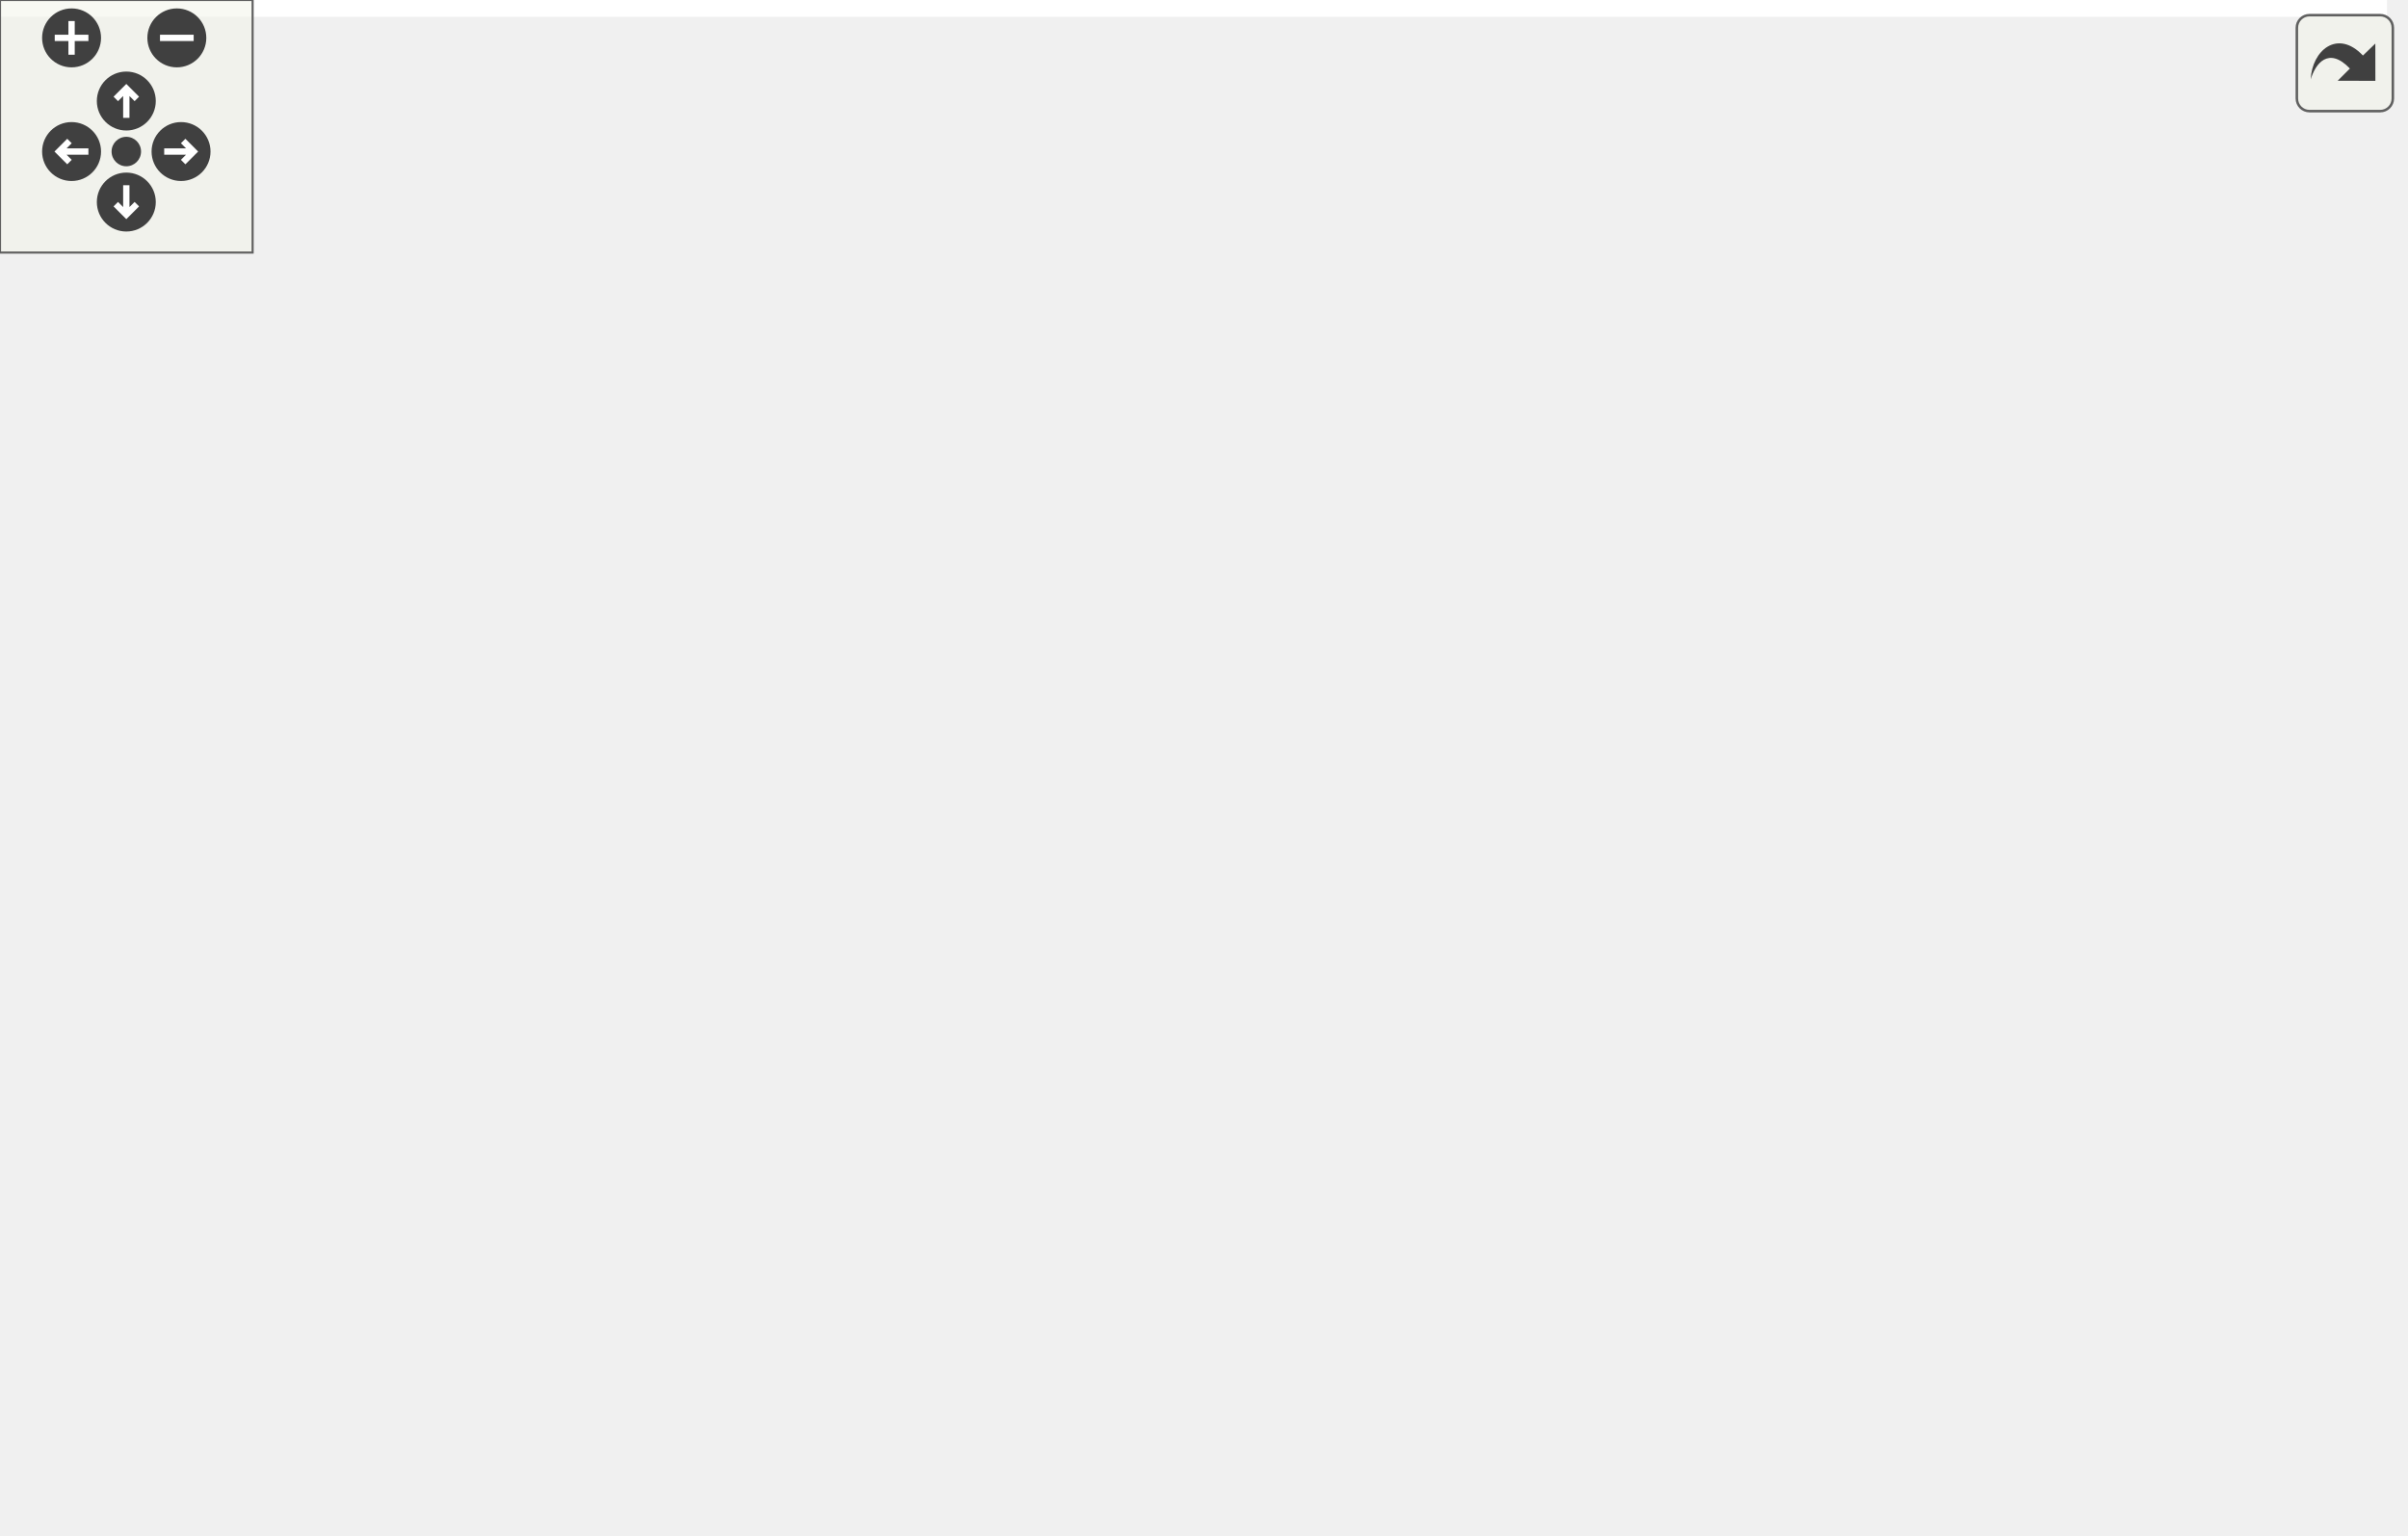
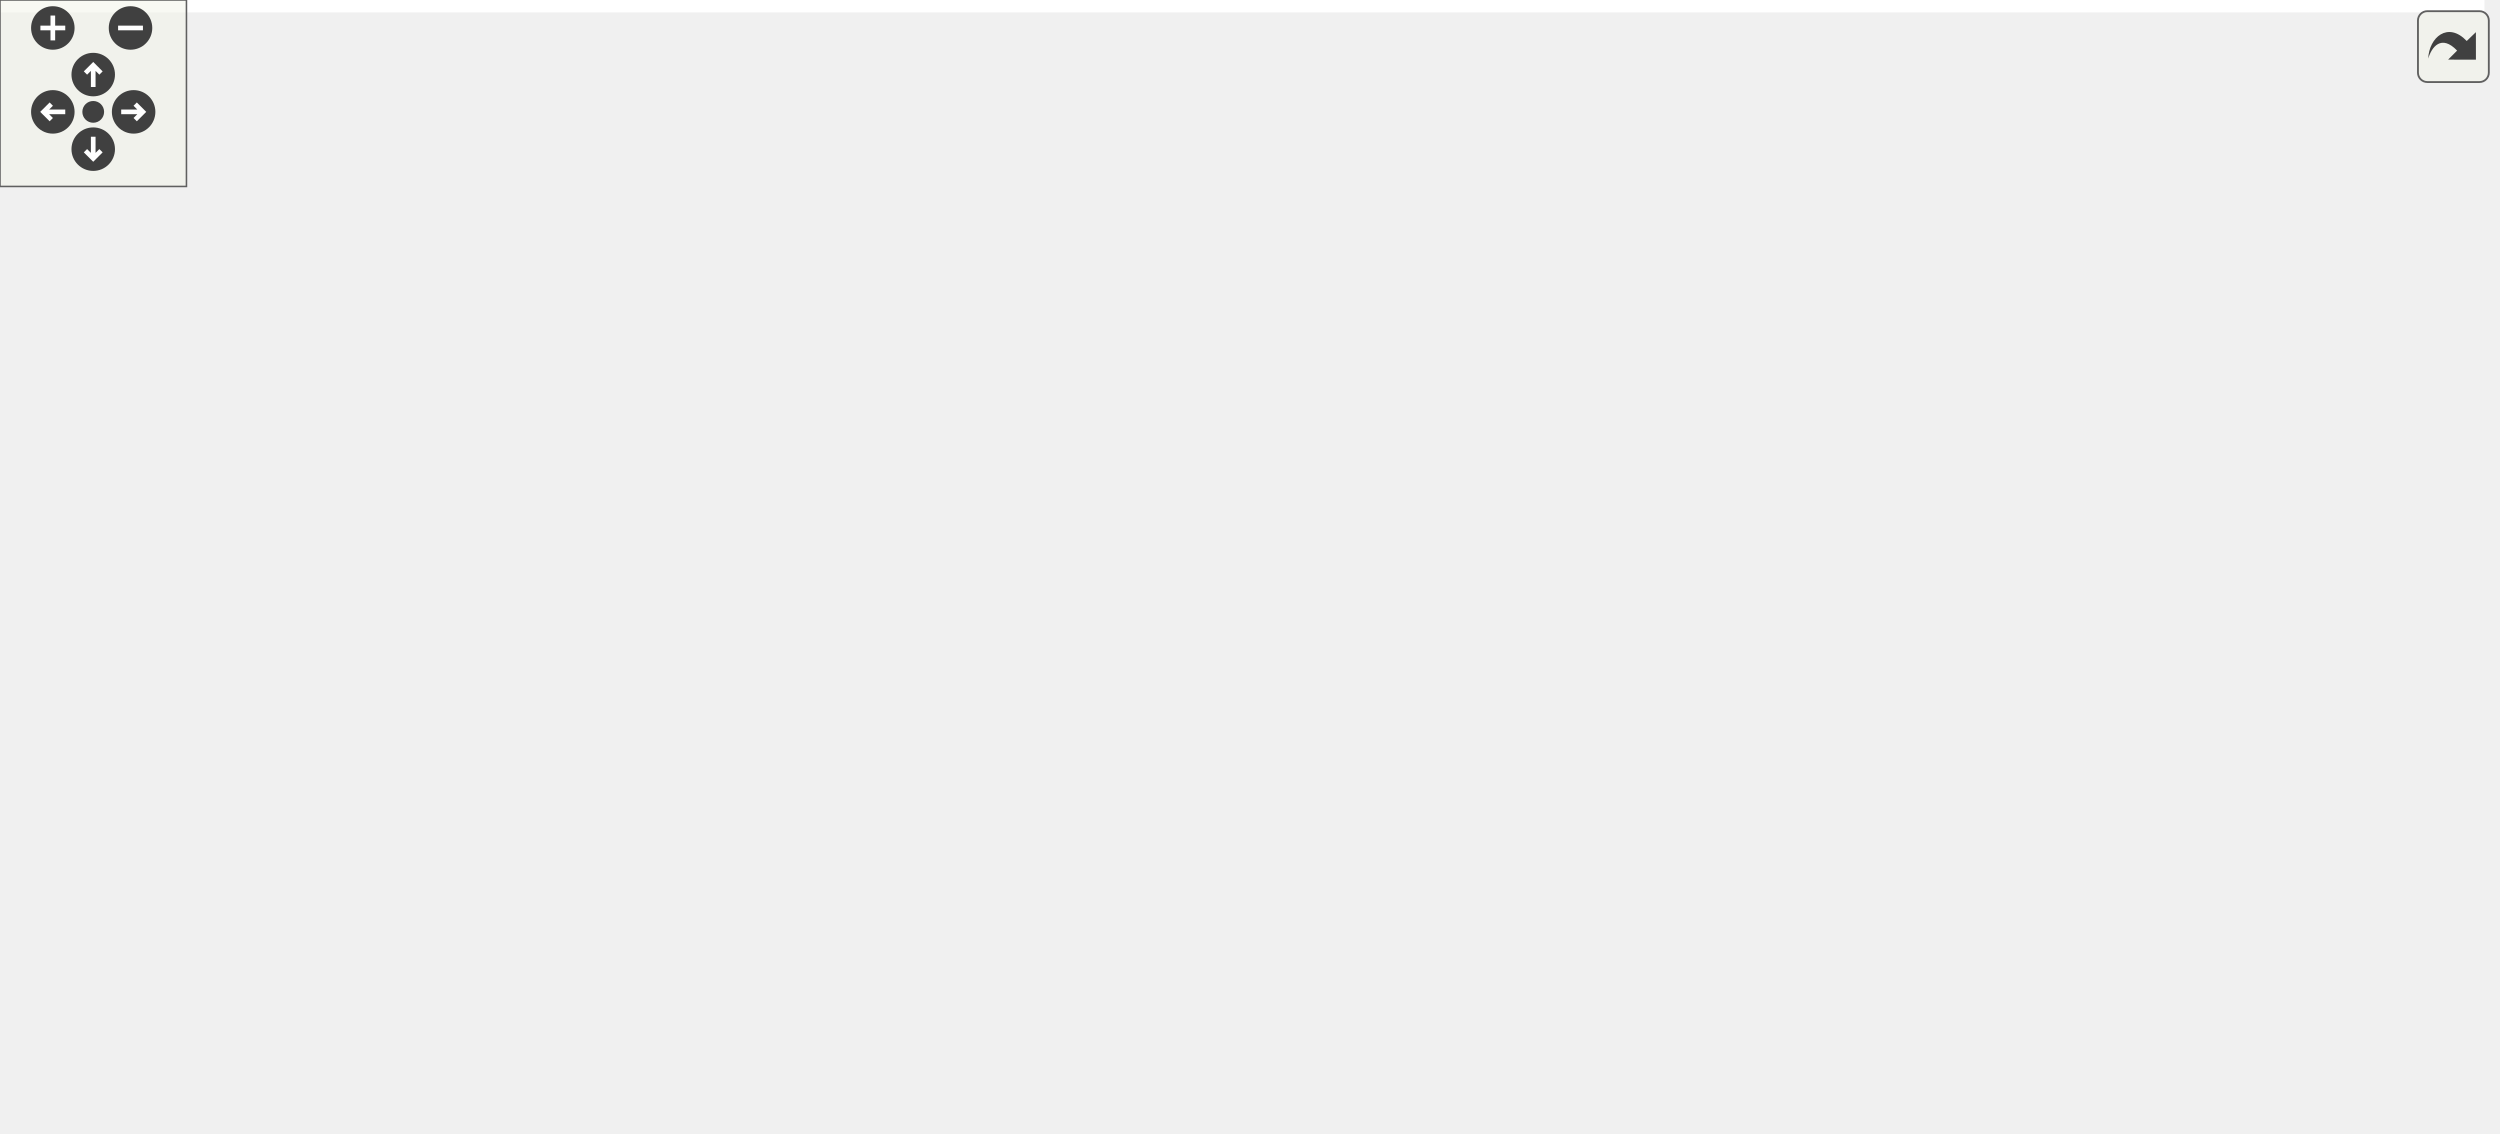
<svg xmlns="http://www.w3.org/2000/svg" xmlns:xlink="http://www.w3.org/1999/xlink" id="main" version="1.1" xml:space="preserve">
  <style type="text/css">
.edge:hover path { stroke: red; }
.edge:hover polygon { stroke: red; fill: red; }
</style>
  <defs>
    <circle id="rim" cx="0" cy="0" r="7" />
    <circle id="rim2" cx="0" cy="0" r="3.5" />
    <g id="zoomPlus">
      <use xlink:href="#rim" fill="#404040">
        <set attributeName="fill" to="#808080" begin="zoomplus.mouseover" end="zoomplus.mouseout" />
      </use>
      <path d="M-4,0h8M0,-4v8" fill="none" stroke="white" stroke-width="1.5" pointer-events="none" />
    </g>
    <g id="zoomMin">
      <use xlink:href="#rim" fill="#404040">
        <set attributeName="fill" to="#808080" begin="zoomminus.mouseover" end="zoomminus.mouseout" />
      </use>
      <path d="M-4,0h8" fill="none" stroke="white" stroke-width="1.5" pointer-events="none" />
    </g>
    <g id="dirArrow">
      <path fill="none" stroke="white" stroke-width="1.5" d="M0,-3.0v7 M-2.5,-0.5L0,-3.0L2.5,-0.5" />
    </g>
    <g id="resetDef">
      <use xlink:href="#rim2" fill="#404040">
        <set attributeName="fill" to="#808080" begin="reset.mouseover" end="reset.mouseout" />
      </use>
    </g>
  </defs>
  <svg id="graph" class="graph">
    <g id="viewport">
-       <polygon fill="#ffffff" stroke="transparent" points="-4,4 -4,-304 566.931,-304 566.931,4 -4,4" />
+       <polygon fill="#ffffff" stroke="transparent" points="-4,4 -4,-304 799.5,-304 799.5,4 -4,4" />
      <g id="node1" class="node">
        <g id="a_node1">
          <a xlink:title=" ">
-             <polygon fill="#bfbfbf" stroke="#000000" points="161.93,-280.5 161.93,-299.5 301.93,-299.5 301.93,-280.5 161.93,-280.5" />
-             <text text-anchor="middle" x="231.93" y="-287.5" font-family="Helvetica,sans-Serif" font-size="10.00" fill="#000000">src/application/datamodel.h</text>
+             <polygon fill="#bfbfbf" stroke="#000000" points="175.5,-280.5 175.5,-299.5 315.5,-299.5 315.5,-280.5 175.5,-280.5" />
+             <text text-anchor="middle" x="245.5" y="-287.5" font-family="Helvetica,sans-Serif" font-size="10.00" fill="#000000">src/application/datamodel.h</text>
          </a>
        </g>
      </g>
      <g id="node2" class="node">
        <g id="a_node2">
          <a xlink:href="datamodel_8cpp.html" target="_top" xlink:title=" ">
-             <polygon fill="#ffffff" stroke="#000000" points="6.431,-224.5 6.431,-243.5 157.43,-243.5 157.43,-224.5 6.431,-224.5" />
-             <text text-anchor="middle" x="81.93" y="-231.5" font-family="Helvetica,sans-Serif" font-size="10.00" fill="#000000">src/application/datamodel.cpp</text>
+             <polygon fill="#ffffff" stroke="#000000" points="0,-224.5 0,-243.5 151,-243.5 151,-224.5 0,-224.5" />
+             <text text-anchor="middle" x="75.5" y="-231.5" font-family="Helvetica,sans-Serif" font-size="10.00" fill="#000000">src/application/datamodel.cpp</text>
          </a>
        </g>
      </g>
      <g id="edge1" class="edge">
-         <path fill="none" stroke="#191970" d="M196.543,-276.789C169.155,-266.564 131.882,-252.649 107.38,-243.501" />
-         <polygon fill="#191970" stroke="#191970" points="195.552,-280.155 206.145,-280.373 198,-273.597 195.552,-280.155" />
+         <path fill="none" stroke="#191970" d="M206.614,-277.19C175.469,-266.931 132.478,-252.769 104.343,-243.501" />
+         <polygon fill="#191970" stroke="#191970" points="205.683,-280.569 216.276,-280.373 207.873,-273.92 205.683,-280.569" />
      </g>
      <g id="node3" class="node">
        <g id="a_node3">
          <a xlink:href="main_8h.html" target="_top" xlink:title=" ">
-             <polygon fill="#ffffff" stroke="#000000" points="175.43,-224.5 175.43,-243.5 288.43,-243.5 288.43,-224.5 175.43,-224.5" />
-             <text text-anchor="middle" x="231.93" y="-231.5" font-family="Helvetica,sans-Serif" font-size="10.00" fill="#000000">src/application/main.h</text>
+             <polygon fill="#ffffff" stroke="#000000" points="304,-224.5 304,-243.5 417,-243.5 417,-224.5 304,-224.5" />
+             <text text-anchor="middle" x="360.5" y="-231.5" font-family="Helvetica,sans-Serif" font-size="10.00" fill="#000000">src/application/main.h</text>
          </a>
        </g>
      </g>
      <g id="edge2" class="edge">
-         <path fill="none" stroke="#191970" d="M231.93,-270.158C231.93,-261.155 231.93,-250.92 231.93,-243.643" />
-         <polygon fill="#191970" stroke="#191970" points="228.431,-270.245 231.93,-280.245 235.431,-270.246 228.431,-270.245" />
+         <path fill="none" stroke="#191970" d="M274.303,-275.974C295.125,-265.835 322.698,-252.408 340.989,-243.501" />
+         <polygon fill="#191970" stroke="#191970" points="272.728,-272.848 265.269,-280.373 275.792,-279.142 272.728,-272.848" />
+       </g>
+       <g id="node5" class="node">
+         <g id="a_node5">
+           <a xlink:href="view_8h.html" target="_top" xlink:title=" ">
+             <polygon fill="#ffffff" stroke="#000000" points="209,-56.5 209,-75.5 322,-75.5 322,-56.5 209,-56.5" />
+             <text text-anchor="middle" x="265.5" y="-63.5" font-family="Helvetica,sans-Serif" font-size="10.00" fill="#000000">src/application/view.h</text>
+           </a>
+         </g>
+       </g>
+       <g id="edge14" class="edge">
+         <path fill="none" stroke="#191970" d="M238.907,-270.568C228.653,-237.178 211.894,-167.18 230.5,-112 235.309,-97.737 246.499,-84.395 254.941,-75.792" />
+         <polygon fill="#191970" stroke="#191970" points="235.68,-271.967 242.075,-280.414 242.344,-269.823 235.68,-271.967" />
      </g>
      <g id="node11" class="node">
        <g id="a_node11">
          <a xlink:href="sidepanel_8h.html" target="_top" xlink:title=" ">
-             <polygon fill="#ffffff" stroke="#000000" points="320.93,-224.5 320.93,-243.5 456.93,-243.5 456.93,-224.5 320.93,-224.5" />
-             <text text-anchor="middle" x="388.93" y="-231.5" font-family="Helvetica,sans-Serif" font-size="10.00" fill="#000000">src/application/sidepanel.h</text>
-           </a>
-         </g>
-       </g>
-       <g id="edge14" class="edge">
-         <path fill="none" stroke="#191970" d="M268.592,-276.923C297.293,-266.686 336.535,-252.689 362.293,-243.501" />
-         <polygon fill="#191970" stroke="#191970" points="267.163,-273.717 258.92,-280.373 269.514,-280.31 267.163,-273.717" />
+             <polygon fill="#ffffff" stroke="#000000" points="553.5,-224.5 553.5,-243.5 689.5,-243.5 689.5,-224.5 553.5,-224.5" />
+             <text text-anchor="middle" x="621.5" y="-231.5" font-family="Helvetica,sans-Serif" font-size="10.00" fill="#000000">src/application/sidepanel.h</text>
+           </a>
+         </g>
+       </g>
+       <g id="edge15" class="edge">
+         <path fill="none" stroke="#191970" d="M319.7,-278.949C389.104,-268.612 491.682,-253.335 557.555,-243.524" />
+         <polygon fill="#191970" stroke="#191970" points="319.085,-275.502 309.709,-280.437 320.116,-282.425 319.085,-275.502" />
      </g>
      <g id="node4" class="node">
        <g id="a_node4">
          <a xlink:href="main_8cpp.html" target="_top" xlink:title=" ">
-             <polygon fill="#ffffff" stroke="#000000" points="220.93,-.5 220.93,-19.5 344.93,-19.5 344.93,-.5 220.93,-.5" />
-             <text text-anchor="middle" x="282.93" y="-7.5" font-family="Helvetica,sans-Serif" font-size="10.00" fill="#000000">src/application/main.cpp</text>
+             <polygon fill="#ffffff" stroke="#000000" points="409.5,-.5 409.5,-19.5 533.5,-19.5 533.5,-.5 409.5,-.5" />
+             <text text-anchor="middle" x="471.5" y="-7.5" font-family="Helvetica,sans-Serif" font-size="10.00" fill="#000000">src/application/main.cpp</text>
          </a>
        </g>
      </g>
      <g id="edge3" class="edge">
-         <path fill="none" stroke="#191970" d="M260.17,-219.331C272.716,-211.54 286.703,-200.894 295.93,-188 326.206,-145.696 322.292,-127.457 329.93,-76 331.236,-67.207 333.376,-64.194 329.93,-56 323.469,-40.634 309.09,-27.833 297.927,-19.669" />
-         <polygon fill="#191970" stroke="#191970" points="258.23,-216.411 251.377,-224.491 261.773,-222.448 258.23,-216.411" />
-       </g>
-       <g id="node5" class="node">
-         <g id="a_node5">
-           <a xlink:href="view_8h.html" target="_top" xlink:title=" ">
-             <polygon fill="#ffffff" stroke="#000000" points="16.43,-56.5 16.43,-75.5 129.43,-75.5 129.43,-56.5 16.43,-56.5" />
-             <text text-anchor="middle" x="72.93" y="-63.5" font-family="Helvetica,sans-Serif" font-size="10.00" fill="#000000">src/application/view.h</text>
-           </a>
-         </g>
+         <path fill="none" stroke="#191970" d="M401.395,-221.073C442.652,-206.013 505.406,-177.256 542.5,-132 564.791,-104.804 583.052,-85.873 564.5,-56 553.096,-37.637 531.949,-26.382 512.698,-19.606" />
+         <polygon fill="#191970" stroke="#191970" points="400.168,-217.794 391.911,-224.432 402.505,-224.392 400.168,-217.794" />
      </g>
      <g id="edge4" class="edge">
-         <path fill="none" stroke="#191970" d="M190.212,-221.354C130.445,-202.297 25.278,-164.937 3.93,-132 -11.307,-108.491 23.645,-87.258 49.16,-75.541" />
-         <polygon fill="#191970" stroke="#191970" points="189.514,-224.804 200.104,-224.473 191.619,-218.128 189.514,-224.804" />
+         <path fill="none" stroke="#191970" d="M330.657,-219.488C300.55,-202.989 255.834,-172.94 236.5,-132 227.2,-112.308 243.94,-88.895 255.617,-75.916" />
+         <polygon fill="#191970" stroke="#191970" points="329.393,-222.778 339.868,-224.364 332.668,-216.592 329.393,-222.778" />
      </g>
      <g id="node7" class="node">
        <g id="a_node7">
          <a xlink:href="maptile_8h.html" target="_top" xlink:title=" ">
-             <polygon fill="#ffffff" stroke="#000000" points="162.93,-168.5 162.93,-187.5 286.93,-187.5 286.93,-168.5 162.93,-168.5" />
-             <text text-anchor="middle" x="224.93" y="-175.5" font-family="Helvetica,sans-Serif" font-size="10.00" fill="#000000">src/application/maptile.h</text>
+             <polygon fill="#ffffff" stroke="#000000" points="322.5,-168.5 322.5,-187.5 446.5,-187.5 446.5,-168.5 322.5,-168.5" />
+             <text text-anchor="middle" x="384.5" y="-175.5" font-family="Helvetica,sans-Serif" font-size="10.00" fill="#000000">src/application/maptile.h</text>
          </a>
        </g>
      </g>
      <g id="edge7" class="edge">
-         <path fill="none" stroke="#191970" d="M229.45,-214.157C228.325,-205.155 227.046,-194.92 226.136,-187.643" />
-         <polygon fill="#191970" stroke="#191970" points="225.998,-214.757 230.711,-224.245 232.944,-213.889 225.998,-214.757" />
+         <path fill="none" stroke="#191970" d="M368.624,-215.044C372.572,-205.833 377.146,-195.16 380.367,-187.643" />
+         <polygon fill="#191970" stroke="#191970" points="365.403,-213.675 364.68,-224.245 371.837,-216.433 365.403,-213.675" />
      </g>
      <g id="edge5" class="edge">
-         <path fill="none" stroke="#191970" d="M118.981,-53.72C157.595,-43.423 211.944,-28.93 247.301,-19.501" />
-         <polygon fill="#191970" stroke="#191970" points="117.791,-50.415 109.031,-56.373 119.595,-57.178 117.791,-50.415" />
+         <path fill="none" stroke="#191970" d="M310.673,-53.72C348.552,-43.423 401.866,-28.93 436.549,-19.501" />
+         <polygon fill="#191970" stroke="#191970" points="309.644,-50.373 300.913,-56.373 311.481,-57.127 309.644,-50.373" />
      </g>
      <g id="node6" class="node">
        <g id="a_node6">
          <a xlink:href="view_8cpp.html" target="_top" xlink:title=" ">
-             <polygon fill="#ffffff" stroke="#000000" points="11.431,-.5 11.431,-19.5 134.43,-19.5 134.43,-.5 11.431,-.5" />
-             <text text-anchor="middle" x="72.93" y="-7.5" font-family="Helvetica,sans-Serif" font-size="10.00" fill="#000000">src/application/view.cpp</text>
+             <polygon fill="#ffffff" stroke="#000000" points="204,-.5 204,-19.5 327,-19.5 327,-.5 204,-.5" />
+             <text text-anchor="middle" x="265.5" y="-7.5" font-family="Helvetica,sans-Serif" font-size="10.00" fill="#000000">src/application/view.cpp</text>
          </a>
        </g>
      </g>
      <g id="edge6" class="edge">
-         <path fill="none" stroke="#191970" d="M72.93,-46.157C72.93,-37.155 72.93,-26.92 72.93,-19.643" />
-         <polygon fill="#191970" stroke="#191970" points="69.431,-46.245 72.93,-56.245 76.431,-46.246 69.431,-46.245" />
+         <path fill="none" stroke="#191970" d="M265.5,-46.157C265.5,-37.155 265.5,-26.92 265.5,-19.643" />
+         <polygon fill="#191970" stroke="#191970" points="262,-46.245 265.5,-56.245 269,-46.246 262,-46.245" />
      </g>
      <g id="node8" class="node">
        <g id="a_node8">
          <a xlink:href="scene_8h.html" target="_top" xlink:title=" ">
-             <polygon fill="#ffffff" stroke="#000000" points="13.431,-112.5 13.431,-131.5 132.43,-131.5 132.43,-112.5 13.431,-112.5" />
-             <text text-anchor="middle" x="72.93" y="-119.5" font-family="Helvetica,sans-Serif" font-size="10.00" fill="#000000">src/application/scene.h</text>
+             <polygon fill="#ffffff" stroke="#000000" points="398,-112.5 398,-131.5 517,-131.5 517,-112.5 398,-112.5" />
+             <text text-anchor="middle" x="457.5" y="-119.5" font-family="Helvetica,sans-Serif" font-size="10.00" fill="#000000">src/application/scene.h</text>
          </a>
        </g>
      </g>
      <g id="edge8" class="edge">
-         <path fill="none" stroke="#191970" d="M189.071,-164.789C161.318,-154.564 123.549,-140.649 98.719,-131.501" />
-         <polygon fill="#191970" stroke="#191970" points="188.207,-168.2 198.801,-168.373 190.627,-161.632 188.207,-168.2" />
+         <path fill="none" stroke="#191970" d="M405.451,-161.928C418.211,-152.14 434.089,-139.959 444.93,-131.643" />
+         <polygon fill="#191970" stroke="#191970" points="403.02,-159.382 397.216,-168.245 407.28,-164.936 403.02,-159.382" />
      </g>
      <g id="node9" class="node">
        <g id="a_node9">
          <a xlink:href="scene_8cpp.html" target="_top" xlink:title=" ">
-             <polygon fill="#ffffff" stroke="#000000" points="190.93,-56.5 190.93,-75.5 320.93,-75.5 320.93,-56.5 190.93,-56.5" />
-             <text text-anchor="middle" x="255.93" y="-63.5" font-family="Helvetica,sans-Serif" font-size="10.00" fill="#000000">src/application/scene.cpp</text>
+             <polygon fill="#ffffff" stroke="#000000" points="425.5,-56.5 425.5,-75.5 555.5,-75.5 555.5,-56.5 425.5,-56.5" />
+             <text text-anchor="middle" x="490.5" y="-63.5" font-family="Helvetica,sans-Serif" font-size="10.00" fill="#000000">src/application/scene.cpp</text>
          </a>
        </g>
      </g>
      <g id="edge13" class="edge">
-         <path fill="none" stroke="#191970" d="M259.481,-163.742C272.746,-156.36 286.479,-145.923 293.93,-132 304.848,-111.6 283.082,-88.249 268.215,-75.514" />
-         <polygon fill="#191970" stroke="#191970" points="257.758,-160.692 250.457,-168.37 260.952,-166.921 257.758,-160.692" />
+         <path fill="none" stroke="#191970" d="M443.713,-166.145C477.98,-157.95 516.304,-146.02 526.5,-132 540.087,-113.316 517.676,-88.918 502.551,-75.639" />
+         <polygon fill="#191970" stroke="#191970" points="442.667,-162.795 433.715,-168.461 444.247,-169.614 442.667,-162.795" />
      </g>
      <g id="node10" class="node">
        <g id="a_node10">
          <a xlink:href="maptile_8cpp.html" target="_top" xlink:title=" ">
-             <polygon fill="#ffffff" stroke="#000000" points="150.93,-112.5 150.93,-131.5 284.93,-131.5 284.93,-112.5 150.93,-112.5" />
-             <text text-anchor="middle" x="217.93" y="-119.5" font-family="Helvetica,sans-Serif" font-size="10.00" fill="#000000">src/application/maptile.cpp</text>
+             <polygon fill="#ffffff" stroke="#000000" points="245.5,-112.5 245.5,-131.5 379.5,-131.5 379.5,-112.5 245.5,-112.5" />
+             <text text-anchor="middle" x="312.5" y="-119.5" font-family="Helvetica,sans-Serif" font-size="10.00" fill="#000000">src/application/maptile.cpp</text>
          </a>
        </g>
      </g>
      <g id="edge12" class="edge">
-         <path fill="none" stroke="#191970" d="M222.45,-158.157C221.325,-149.155 220.046,-138.92 219.136,-131.643" />
-         <polygon fill="#191970" stroke="#191970" points="218.998,-158.757 223.711,-168.245 225.944,-157.889 218.998,-158.757" />
+         <path fill="none" stroke="#191970" d="M363.836,-161.928C351.251,-152.14 335.591,-139.959 324.898,-131.643" />
+         <polygon fill="#191970" stroke="#191970" points="361.916,-164.869 371.959,-168.245 366.214,-159.343 361.916,-164.869" />
      </g>
      <g id="edge10" class="edge">
-         <path fill="none" stroke="#191970" d="M95.968,-106.966C117.722,-93.033 151.463,-72.091 181.93,-56 207.998,-42.233 238.983,-28.491 259.697,-19.661" />
-         <polygon fill="#191970" stroke="#191970" points="93.933,-104.114 87.424,-112.474 97.725,-109.998 93.933,-104.114" />
+         <path fill="none" stroke="#191970" d="M436.669,-105.79C422.664,-92.792 408.164,-73.839 416.5,-56 424.036,-39.873 440.314,-27.41 453.217,-19.549" />
+         <polygon fill="#191970" stroke="#191970" points="434.398,-108.454 444.25,-112.353 438.98,-103.161 434.398,-108.454" />
      </g>
      <g id="edge9" class="edge">
-         <path fill="none" stroke="#191970" d="M72.93,-102.157C72.93,-93.155 72.93,-82.92 72.93,-75.643" />
-         <polygon fill="#191970" stroke="#191970" points="69.431,-102.246 72.93,-112.246 76.431,-102.246 69.431,-102.246" />
+         <path fill="none" stroke="#191970" d="M414.492,-109.456C379.248,-99.177 330.126,-84.849 298.075,-75.501" />
+         <polygon fill="#191970" stroke="#191970" points="413.914,-112.933 424.494,-112.373 415.874,-106.213 413.914,-112.933" />
      </g>
      <g id="edge11" class="edge">
-         <path fill="none" stroke="#191970" d="M114.356,-109.323C147.916,-99.054 194.464,-84.809 224.882,-75.501" />
-         <polygon fill="#191970" stroke="#191970" points="112.927,-106.1 104.389,-112.373 114.976,-112.794 112.927,-106.1" />
-       </g>
-       <g id="edge15" class="edge">
-         <path fill="none" stroke="#191970" d="M388.133,-213.936C385.871,-179.037 377.197,-106.101 343.93,-56 333.365,-40.088 315.385,-27.523 301.675,-19.573" />
-         <polygon fill="#191970" stroke="#191970" points="384.654,-214.425 388.68,-224.225 391.644,-214.053 384.654,-214.425" />
+         <path fill="none" stroke="#191970" d="M468.325,-103.63C473.83,-94.289 480.294,-83.32 484.818,-75.643" />
+         <polygon fill="#191970" stroke="#191970" points="465.31,-101.853 463.248,-112.246 471.341,-105.407 465.31,-101.853" />
+       </g>
+       <g id="edge16" class="edge">
+         <path fill="none" stroke="#191970" d="M622.6,-214.025C623.487,-178.14 620.251,-102.206 581.5,-56 565.937,-37.443 541.623,-26.24 519.808,-19.545" />
+         <polygon fill="#191970" stroke="#191970" points="619.097,-214.052 622.207,-224.18 626.092,-214.323 619.097,-214.052" />
      </g>
      <g id="node12" class="node">
        <g id="a_node12">
          <a xlink:href="sidepanel_8cpp.html" target="_top" xlink:title=" ">
-             <polygon fill="#ffffff" stroke="#000000" points="416.93,-168.5 416.93,-187.5 562.931,-187.5 562.931,-168.5 416.93,-168.5" />
-             <text text-anchor="middle" x="489.93" y="-175.5" font-family="Helvetica,sans-Serif" font-size="10.00" fill="#000000">src/application/sidepanel.cpp</text>
-           </a>
-         </g>
-       </g>
-       <g id="edge16" class="edge">
-         <path fill="none" stroke="#191970" d="M415.402,-219.322C433.443,-209.32 456.818,-196.359 472.539,-187.643" />
-         <polygon fill="#191970" stroke="#191970" points="413.572,-216.335 406.523,-224.245 416.966,-222.457 413.572,-216.335" />
+             <polygon fill="#ffffff" stroke="#000000" points="649.5,-168.5 649.5,-187.5 795.5,-187.5 795.5,-168.5 649.5,-168.5" />
+             <text text-anchor="middle" x="722.5" y="-175.5" font-family="Helvetica,sans-Serif" font-size="10.00" fill="#000000">src/application/sidepanel.cpp</text>
+           </a>
+         </g>
+       </g>
+       <g id="edge17" class="edge">
+         <path fill="none" stroke="#191970" d="M647.972,-219.322C666.013,-209.32 689.388,-196.359 705.109,-187.643" />
+         <polygon fill="#191970" stroke="#191970" points="646.141,-216.335 639.093,-224.245 649.536,-222.457 646.141,-216.335" />
      </g>
    </g>
  </svg>
  <g id="navigator" transform="translate(0 0)" fill="#404254">
    <rect fill="#f2f5e9" fill-opacity="0.5" stroke="#606060" stroke-width=".5" x="0" y="0" width="60" height="60" />
    <use id="zoomplus" xlink:href="#zoomPlus" x="17" y="9" />
    <use id="zoomminus" xlink:href="#zoomMin" x="42" y="9" />
    <use id="reset" xlink:href="#resetDef" x="30" y="36" />
    <g id="arrowUp" xlink:href="#dirArrow" transform="translate(30 24)">
      <use xlink:href="#rim" fill="#404040">
        <set attributeName="fill" to="#808080" begin="arrowUp.mouseover" end="arrowUp.mouseout" />
      </use>
      <path fill="none" stroke="white" stroke-width="1.5" d="M0,-3.0v7 M-2.5,-0.5L0,-3.0L2.5,-0.5" />
    </g>
    <g id="arrowRight" xlink:href="#dirArrow" transform="rotate(90) translate(36 -43)">
      <use xlink:href="#rim" fill="#404040">
        <set attributeName="fill" to="#808080" begin="arrowRight.mouseover" end="arrowRight.mouseout" />
      </use>
      <path fill="none" stroke="white" stroke-width="1.5" d="M0,-3.0v7 M-2.5,-0.5L0,-3.0L2.5,-0.5" />
    </g>
    <g id="arrowDown" xlink:href="#dirArrow" transform="rotate(180) translate(-30 -48)">
      <use xlink:href="#rim" fill="#404040">
        <set attributeName="fill" to="#808080" begin="arrowDown.mouseover" end="arrowDown.mouseout" />
      </use>
      <path fill="none" stroke="white" stroke-width="1.5" d="M0,-3.0v7 M-2.5,-0.5L0,-3.0L2.5,-0.5" />
    </g>
    <g id="arrowLeft" xlink:href="#dirArrow" transform="rotate(270) translate(-36 17)">
      <use xlink:href="#rim" fill="#404040">
        <set attributeName="fill" to="#808080" begin="arrowLeft.mouseover" end="arrowLeft.mouseout" />
      </use>
      <path fill="none" stroke="white" stroke-width="1.5" d="M0,-3.0v7 M-2.5,-0.5L0,-3.0L2.5,-0.5" />
    </g>
  </g>
  <svg viewBox="0 0 15 15" width="100%" height="30px" preserveAspectRatio="xMaxYMin meet">
    <g id="arrow_out" transform="scale(0.3 0.3)">
      <a xlink:href="datamodel_8h__dep__incl_org.svg" target="_base">
        <rect id="button" ry="5" rx="5" y="6" x="6" height="38" width="38" fill="#f2f5e9" fill-opacity="0.5" stroke="#606060" stroke-width="1.0" />
        <path id="arrow" d="M 11.5,31.437 C 11.94,20.098 22.043,11.323 32.159,21.979 L 37.069,17.246 C 37.069,17.246 37.088,32 37.088,32 L 22.16,31.978 C 22.16,31.978 26.998,27.14 26.998,27.14 C 18.529,18.264 13.292,25.23 11.5,31.437 z" style="fill:#404040;" />
      </a>
    </g>
  </svg>
</svg>
